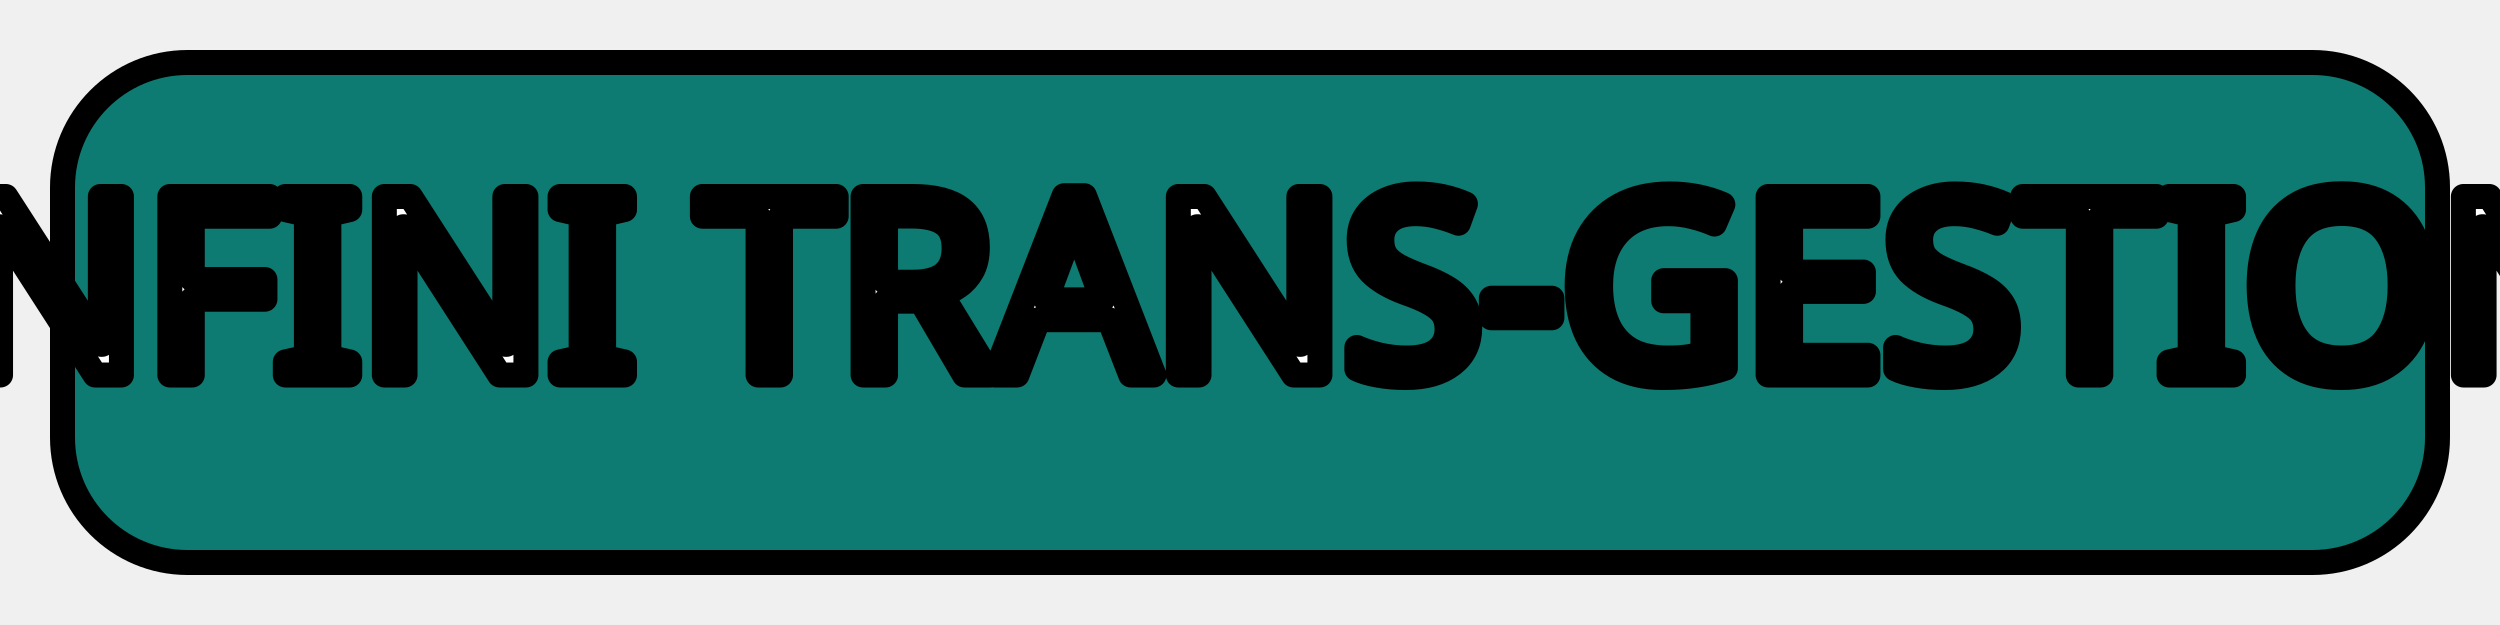
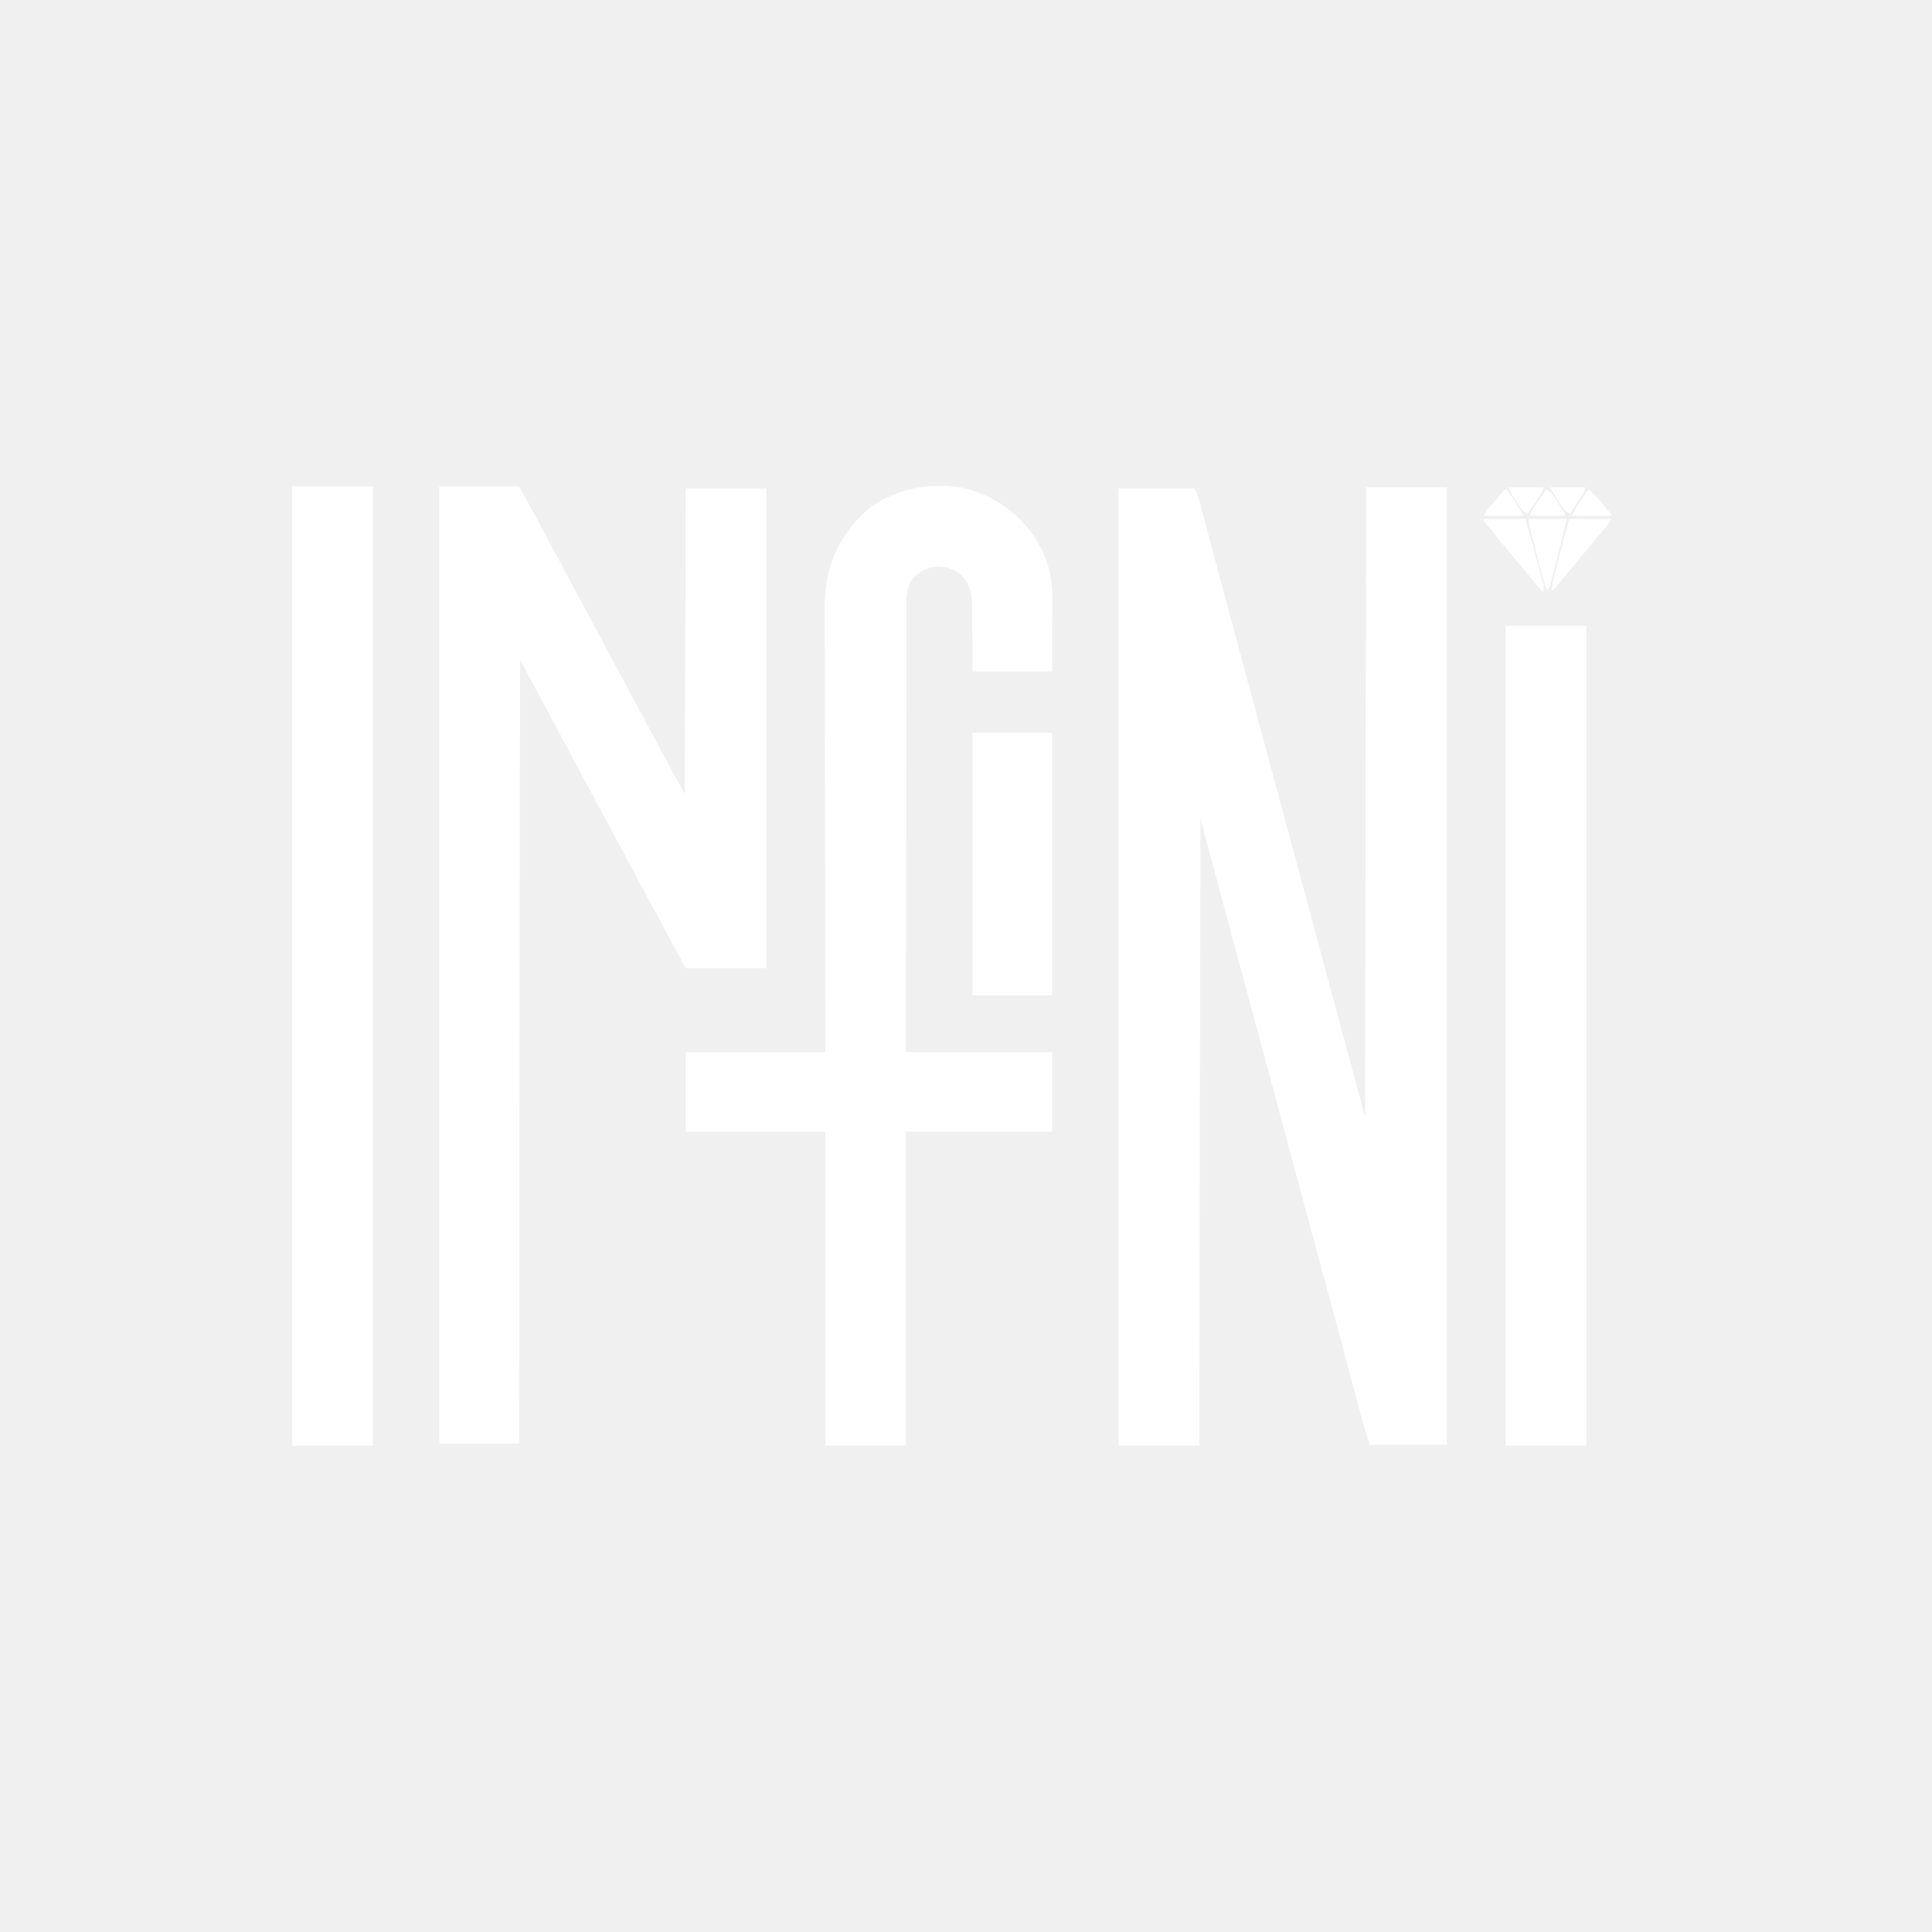
- <svg xmlns="http://www.w3.org/2000/svg" viewBox="0 0 200 50" fill="none" stroke="currentColor" stroke-width="2" stroke-linecap="round" stroke-linejoin="round">
-   <rect x="5" y="5" width="190" height="40" rx="10" ry="10" fill="#0d7b72" />
-   <text x="100" y="30" font-family="Bebas Neue" font-size="20" fill="#ffffff" text-anchor="middle" alignment-baseline="middle">INFINI TRANS-GESTION</text>
+ <svg xmlns="http://www.w3.org/2000/svg" version="1.1" width="1772" height="1772">
+   <path d="M0 0 C24.42 0 48.84 0 74 0 C74 289.74 74 579.48 74 878 C50.57 878 27.14 878 3 878 C-5.03 850.468 -5.03 850.468 -8.355 837.852 C-8.738 836.409 -9.121 834.967 -9.504 833.525 C-10.314 830.476 -11.122 827.427 -11.929 824.377 C-13.904 816.916 -15.889 809.457 -17.873 801.998 C-18.331 800.277 -18.789 798.556 -19.247 796.835 C-23.834 779.587 -28.476 762.355 -33.14 745.128 C-33.754 742.859 -34.368 740.591 -34.982 738.323 C-36.666 732.101 -38.35 725.879 -40.034 719.656 C-45.011 701.272 -49.972 682.883 -54.931 664.493 C-55.689 661.681 -56.448 658.869 -57.206 656.057 C-65.184 626.473 -73.14 596.884 -81.09 567.293 C-89.816 534.813 -98.573 502.341 -107.345 469.874 C-118.626 428.116 -129.866 386.347 -141.085 344.572 C-144.717 331.047 -148.359 317.523 -152 304 C-152.33 493.75 -152.66 683.5 -153 879 C-177.42 879 -201.84 879 -227 879 C-227 589.26 -227 299.52 -227 1 C-203.9 1 -180.8 1 -157 1 C-154.994 6.349 -153.212 11.484 -151.761 16.969 C-151.557 17.73 -151.352 18.491 -151.141 19.275 C-150.463 21.801 -149.79 24.328 -149.117 26.855 C-148.63 28.673 -148.143 30.49 -147.656 32.306 C-146.608 36.212 -145.563 40.119 -144.52 44.026 C-142.851 50.279 -141.176 56.532 -139.5 62.784 C-137.455 70.415 -135.412 78.046 -133.369 85.678 C-128.256 104.79 -123.121 123.896 -117.983 143.002 C-116.686 147.825 -115.39 152.648 -114.093 157.471 C-106.25 186.654 -98.386 215.832 -90.514 245.007 C-82.475 274.801 -74.46 304.601 -66.453 334.403 C-58.93 362.406 -51.385 390.404 -43.811 418.393 C-38.698 437.29 -33.6 456.192 -28.52 475.098 C-28.241 476.133 -27.963 477.168 -27.677 478.234 C-24.929 488.461 -22.181 498.687 -19.436 508.914 C-18.414 512.721 -17.392 516.528 -16.37 520.335 C-15.904 522.07 -15.438 523.804 -14.973 525.539 C-10.368 542.708 -5.677 559.851 -1 577 C-0.67 386.59 -0.34 196.18 0 0 Z " fill="#FFFFFF" transform="translate(1253,447)" />
+   <path d="M0 0 C24.09 0 48.18 0 73 0 C78.531 9.833 83.999 19.647 89.257 29.622 C91.1 33.118 92.95 36.61 94.801 40.102 C95.166 40.79 95.53 41.478 95.906 42.187 C98.894 47.816 101.933 53.415 105 59 C109.871 67.875 114.634 76.805 119.375 85.75 C125.157 96.658 130.97 107.548 136.832 118.413 C141.069 126.268 145.289 134.132 149.5 142 C154.321 151.007 159.153 160.007 164 169 C170.724 181.478 177.419 193.971 184.109 206.468 C185.99 209.981 187.872 213.495 189.754 217.008 C190.373 218.163 190.991 219.317 191.629 220.507 C192.873 222.829 194.117 225.151 195.362 227.473 C198.233 232.832 201.104 238.192 203.965 243.556 C205.284 246.028 206.605 248.499 207.925 250.971 C208.831 252.667 209.735 254.365 210.639 256.062 C215.301 264.787 220.147 273.372 225 282 C225.495 143.4 225.495 143.4 226 2 C250.42 2 274.84 2 300 2 C300 147.2 300 292.4 300 442 C275.58 442 251.16 442 226 442 C220.134 431.442 214.3 420.906 208.668 410.227 C206.838 406.758 205.001 403.293 203.164 399.828 C202.621 398.805 202.621 398.805 202.068 397.761 C199.088 392.15 196.058 386.569 193 381 C188.129 372.125 183.366 363.195 178.625 354.25 C172.843 343.342 167.03 332.452 161.168 321.587 C156.931 313.732 152.711 305.868 148.5 298 C143.679 288.993 138.847 279.993 134 271 C127.276 258.522 120.581 246.029 113.891 233.532 C110.762 227.687 107.631 221.844 104.5 216 C103.259 213.684 102.018 211.367 100.777 209.051 C98.521 204.84 96.265 200.629 94.009 196.418 C92.679 193.937 91.35 191.456 90.02 188.974 C89.105 187.266 88.189 185.558 87.273 183.85 C82.838 175.572 78.419 167.286 74 159 C73.67 396.27 73.34 633.54 73 878 C48.91 878 24.82 878 0 878 C0 588.26 0 298.52 0 0 Z " fill="#FFFFFF" transform="translate(403,446)" />
+   <path d="M0 0 C1.145 0.006 2.291 0.011 3.47 0.017 C12.097 0.14 19.937 0.854 28.25 3.312 C28.923 3.511 29.596 3.71 30.289 3.915 C57.808 12.264 79.747 30.706 93.468 56.013 C100.446 69.444 104.44 84.195 104.364 99.359 C104.364 100.131 104.364 100.902 104.364 101.697 C104.363 104.224 104.356 106.751 104.348 109.277 C104.346 111.039 104.344 112.8 104.343 114.561 C104.34 119.179 104.33 123.797 104.319 128.415 C104.307 133.965 104.302 139.515 104.296 145.065 C104.287 153.481 104.267 161.897 104.25 170.312 C80.16 170.312 56.07 170.312 31.25 170.312 C31 134.375 31 134.375 30.952 123.074 C30.919 119.699 30.919 119.699 30.88 116.323 C30.866 114.833 30.859 113.343 30.858 111.852 C30.846 99.972 29.591 91.111 21.25 82.105 C14.404 75.968 7.268 73.919 -1.742 74.039 C-10.668 74.85 -17.858 78.643 -23.75 85.312 C-29.861 93.706 -29.457 102.717 -29.389 112.612 C-29.396 114.369 -29.404 116.127 -29.415 117.884 C-29.437 122.696 -29.429 127.508 -29.415 132.319 C-29.406 137.515 -29.425 142.71 -29.441 147.906 C-29.465 156.902 -29.471 165.897 -29.464 174.893 C-29.454 187.899 -29.472 200.905 -29.496 213.911 C-29.535 235.014 -29.552 256.117 -29.554 277.219 C-29.557 297.716 -29.57 318.213 -29.597 338.709 C-29.599 339.973 -29.601 341.237 -29.602 342.539 C-29.611 348.88 -29.62 355.22 -29.628 361.561 C-29.701 414.145 -29.733 466.729 -29.75 519.312 C14.47 519.312 58.69 519.312 104.25 519.312 C104.25 543.403 104.25 567.492 104.25 592.312 C60.03 592.312 15.81 592.312 -29.75 592.312 C-29.75 687.352 -29.75 782.393 -29.75 880.312 C-54.17 880.312 -78.59 880.312 -103.75 880.312 C-103.75 785.273 -103.75 690.232 -103.75 592.312 C-145.99 592.312 -188.23 592.312 -231.75 592.312 C-231.75 568.222 -231.75 544.133 -231.75 519.312 C-189.51 519.312 -147.27 519.312 -103.75 519.312 C-103.781 500.112 -103.781 500.112 -103.813 480.524 C-103.878 439.524 -103.922 398.524 -103.954 357.524 C-103.959 351.151 -103.964 344.778 -103.97 338.404 C-103.971 337.136 -103.972 335.867 -103.973 334.56 C-103.99 314.042 -104.022 293.524 -104.059 273.006 C-104.096 251.938 -104.118 230.87 -104.126 209.802 C-104.132 196.812 -104.149 183.822 -104.182 170.832 C-104.203 161.913 -104.209 152.994 -104.204 144.074 C-104.201 138.936 -104.205 133.797 -104.227 128.659 C-104.246 123.94 -104.247 119.222 -104.234 114.503 C-104.232 112.81 -104.237 111.116 -104.25 109.423 C-104.461 79.49 -94.921 53.44 -74.75 31.312 C-74.167 30.647 -73.585 29.982 -72.984 29.297 C-54.765 9.606 -26.233 -0.136 0 0 Z " fill="#FFFFFF" transform="translate(860.75,445.6875)" />
+   <path d="M0 0 C24.42 0 48.84 0 74 0 C74 290.4 74 580.8 74 880 C49.58 880 25.16 880 0 880 C0 589.6 0 299.2 0 0 Z " fill="#FFFFFF" transform="translate(268,446)" />
+   <path d="M0 0 C24.42 0 48.84 0 74 0 C74 248.16 74 496.32 74 752 C49.58 752 25.16 752 0 752 C0 503.84 0 255.68 0 0 Z " fill="#FFFFFF" transform="translate(1381,574)" />
+   <path d="M0 0 C24.09 0 48.18 0 73 0 C73 79.53 73 159.06 73 241 C48.91 241 24.82 241 0 241 C0 161.47 0 81.94 0 0 Z " fill="#FFFFFF" transform="translate(892,672)" />
+   <path d="M0 0 C12.54 0 25.08 0 38 0 C41.918 13.343 45.599 26.743 49.17 40.182 C49.682 42.103 50.197 44.023 50.715 45.942 C51.454 48.679 52.18 51.419 52.902 54.16 C53.129 54.992 53.356 55.823 53.59 56.68 C53.791 57.453 53.992 58.227 54.199 59.024 C54.379 59.698 54.558 60.371 54.743 61.066 C55.039 63.295 54.669 64.87 54 67 C48.787 60.871 43.579 54.741 38.5 48.5 C35.212 44.46 31.873 40.469 28.5 36.5 C23.595 30.725 18.781 24.879 14 19 C12.417 17.062 10.834 15.124 9.25 13.188 C8.146 11.834 8.146 11.834 7.02 10.453 C5.35 8.425 3.652 6.428 1.938 4.438 C0 2 0 2 0 0 Z " fill="#FFFFFF" transform="translate(1361,476)" />
+   <path d="M0 0 C1.603 0 3.206 0.006 4.808 0.016 C5.65 0.017 6.492 0.019 7.36 0.02 C10.06 0.026 12.76 0.038 15.461 0.051 C17.287 0.056 19.113 0.061 20.939 0.065 C25.426 0.076 29.912 0.093 34.398 0.114 C32.704 3.03 31.021 5.74 28.797 8.278 C28.068 9.116 28.068 9.116 27.325 9.972 C26.813 10.555 26.301 11.138 25.773 11.739 C24.69 12.986 23.608 14.235 22.527 15.485 C21.995 16.099 21.463 16.714 20.914 17.347 C17.323 21.531 13.869 25.83 10.398 30.114 C5.167 36.551 -0.119 42.935 -5.496 49.251 C-9.354 53.792 -13.104 58.411 -16.824 63.067 C-18.602 65.114 -18.602 65.114 -20.602 66.114 C-19.934 58.825 -18.136 51.961 -16.258 44.899 C-15.929 43.647 -15.6 42.396 -15.261 41.106 C-14.568 38.474 -13.872 35.843 -13.173 33.212 C-12.276 29.835 -11.386 26.456 -10.499 23.077 C-9.652 19.85 -8.798 16.624 -7.946 13.399 C-7.626 12.182 -7.306 10.966 -6.976 9.712 C-6.679 8.597 -6.382 7.482 -6.076 6.333 C-5.685 4.853 -5.685 4.853 -5.285 3.344 C-4.175 -0.282 -4.087 0.129 0 0 Z " fill="#FFFFFF" transform="translate(1443.602,475.8865)" />
+   <path d="M0 0 C11.55 0 23.1 0 35 0 C30.345 19.782 30.345 19.782 28.055 28.652 C27.799 29.645 27.543 30.637 27.279 31.659 C26.748 33.715 26.215 35.771 25.681 37.826 C24.863 40.983 24.055 44.143 23.246 47.303 C22.725 49.315 22.202 51.328 21.68 53.34 C21.44 54.282 21.2 55.225 20.954 56.196 C20.726 57.062 20.499 57.928 20.265 58.82 C20.068 59.582 19.872 60.343 19.669 61.128 C19 63 19 63 17 65 C14.313 58.297 12.442 51.501 10.645 44.512 C10.338 43.332 10.032 42.151 9.716 40.936 C9.072 38.454 8.431 35.972 7.792 33.49 C6.811 29.681 5.821 25.875 4.83 22.068 C4.205 19.654 3.581 17.239 2.957 14.824 C2.66 13.684 2.363 12.543 2.058 11.368 C1.787 10.313 1.516 9.258 1.238 8.171 C0.998 7.242 0.758 6.314 0.511 5.357 C0 3 0 3 0 0 Z " fill="#FFFFFF" transform="translate(1402,476)" />
+   <path d="M0 0 C6.3 4.96 11.029 10.738 16 17 C17.016 18.212 18.036 19.421 19.062 20.625 C21 23 21 23 21 24 C9.12 24 -2.76 24 -15 24 C-13.531 20.326 -12.354 17.787 -10.215 14.609 C-9.684 13.818 -9.154 13.026 -8.607 12.211 C-8.056 11.399 -7.505 10.587 -6.938 9.75 C-6.105 8.509 -6.105 8.509 -5.256 7.242 C-1.169 1.169 -1.169 1.169 0 0 Z " fill="#FFFFFF" transform="translate(1457,449)" />
+   <path d="M0 0 C0.66 0 1.32 0 2 0 C3.604 2.095 3.604 2.095 5.477 4.996 C6.147 6.029 6.817 7.062 7.508 8.127 C8.206 9.219 8.905 10.312 9.625 11.438 C10.331 12.526 11.038 13.615 11.766 14.736 C17 22.846 17 22.846 17 24 C5.12 24 -6.76 24 -19 24 C-17.436 20.871 -16.329 19.025 -14.102 16.504 C-13.54 15.863 -12.977 15.221 -12.398 14.561 C-11.813 13.901 -11.228 13.242 -10.625 12.562 C-9.47 11.252 -8.317 9.941 -7.164 8.629 C-6.345 7.701 -6.345 7.701 -5.509 6.754 C-4.191 5.222 -2.944 3.629 -1.711 2.027 C-1.146 1.358 -0.582 0.689 0 0 Z " fill="#FFFFFF" transform="translate(1380,449)" />
+   <path d="M0 0 C10.56 0 21.12 0 32 0 C30.324 4.189 28.688 7.194 26.188 10.875 C25.48 11.919 24.772 12.963 24.043 14.039 C21.732 17.388 19.393 20.709 17 24 C13.358 22.544 11.868 20.771 9.766 17.5 C9.192 16.613 8.618 15.726 8.027 14.812 C7.441 13.884 6.854 12.956 6.25 12 C5.648 11.072 5.046 10.144 4.426 9.188 C0 2.283 0 2.283 0 0 Z " fill="#FFFFFF" transform="translate(1384,447)" />
+   <path d="M0 0 C10.56 0 21.12 0 32 0 C31.066 3.736 30.132 5.625 28.059 8.766 C27.184 10.1 27.184 10.1 26.291 11.461 C25.374 12.842 25.374 12.842 24.438 14.25 C23.822 15.186 23.206 16.122 22.572 17.086 C21.053 19.394 19.529 21.698 18 24 C14.25 22.523 12.733 20.582 10.547 17.246 C9.928 16.31 9.309 15.373 8.672 14.408 C8.038 13.428 7.403 12.448 6.75 11.438 C6.1 10.453 5.451 9.469 4.781 8.455 C0 1.168 0 1.168 0 0 Z " fill="#FFFFFF" transform="translate(1422,447)" />
+   <path d="M0 0 C3.41 1.409 4.939 2.921 6.945 5.992 C7.725 7.174 7.725 7.174 8.52 8.379 C9.049 9.203 9.579 10.026 10.125 10.875 C10.663 11.691 11.2 12.507 11.754 13.348 C14.046 16.852 16.123 20.245 18 24 C7.11 24 -3.78 24 -15 24 C-13.309 19.773 -11.867 17.228 -9.188 13.688 C-5.88 9.241 -2.863 4.742 0 0 Z " fill="#FFFFFF" transform="translate(1418,449)" />
+   <path d="" fill="#FFFFFF" transform="translate(0,0)" />
</svg>
